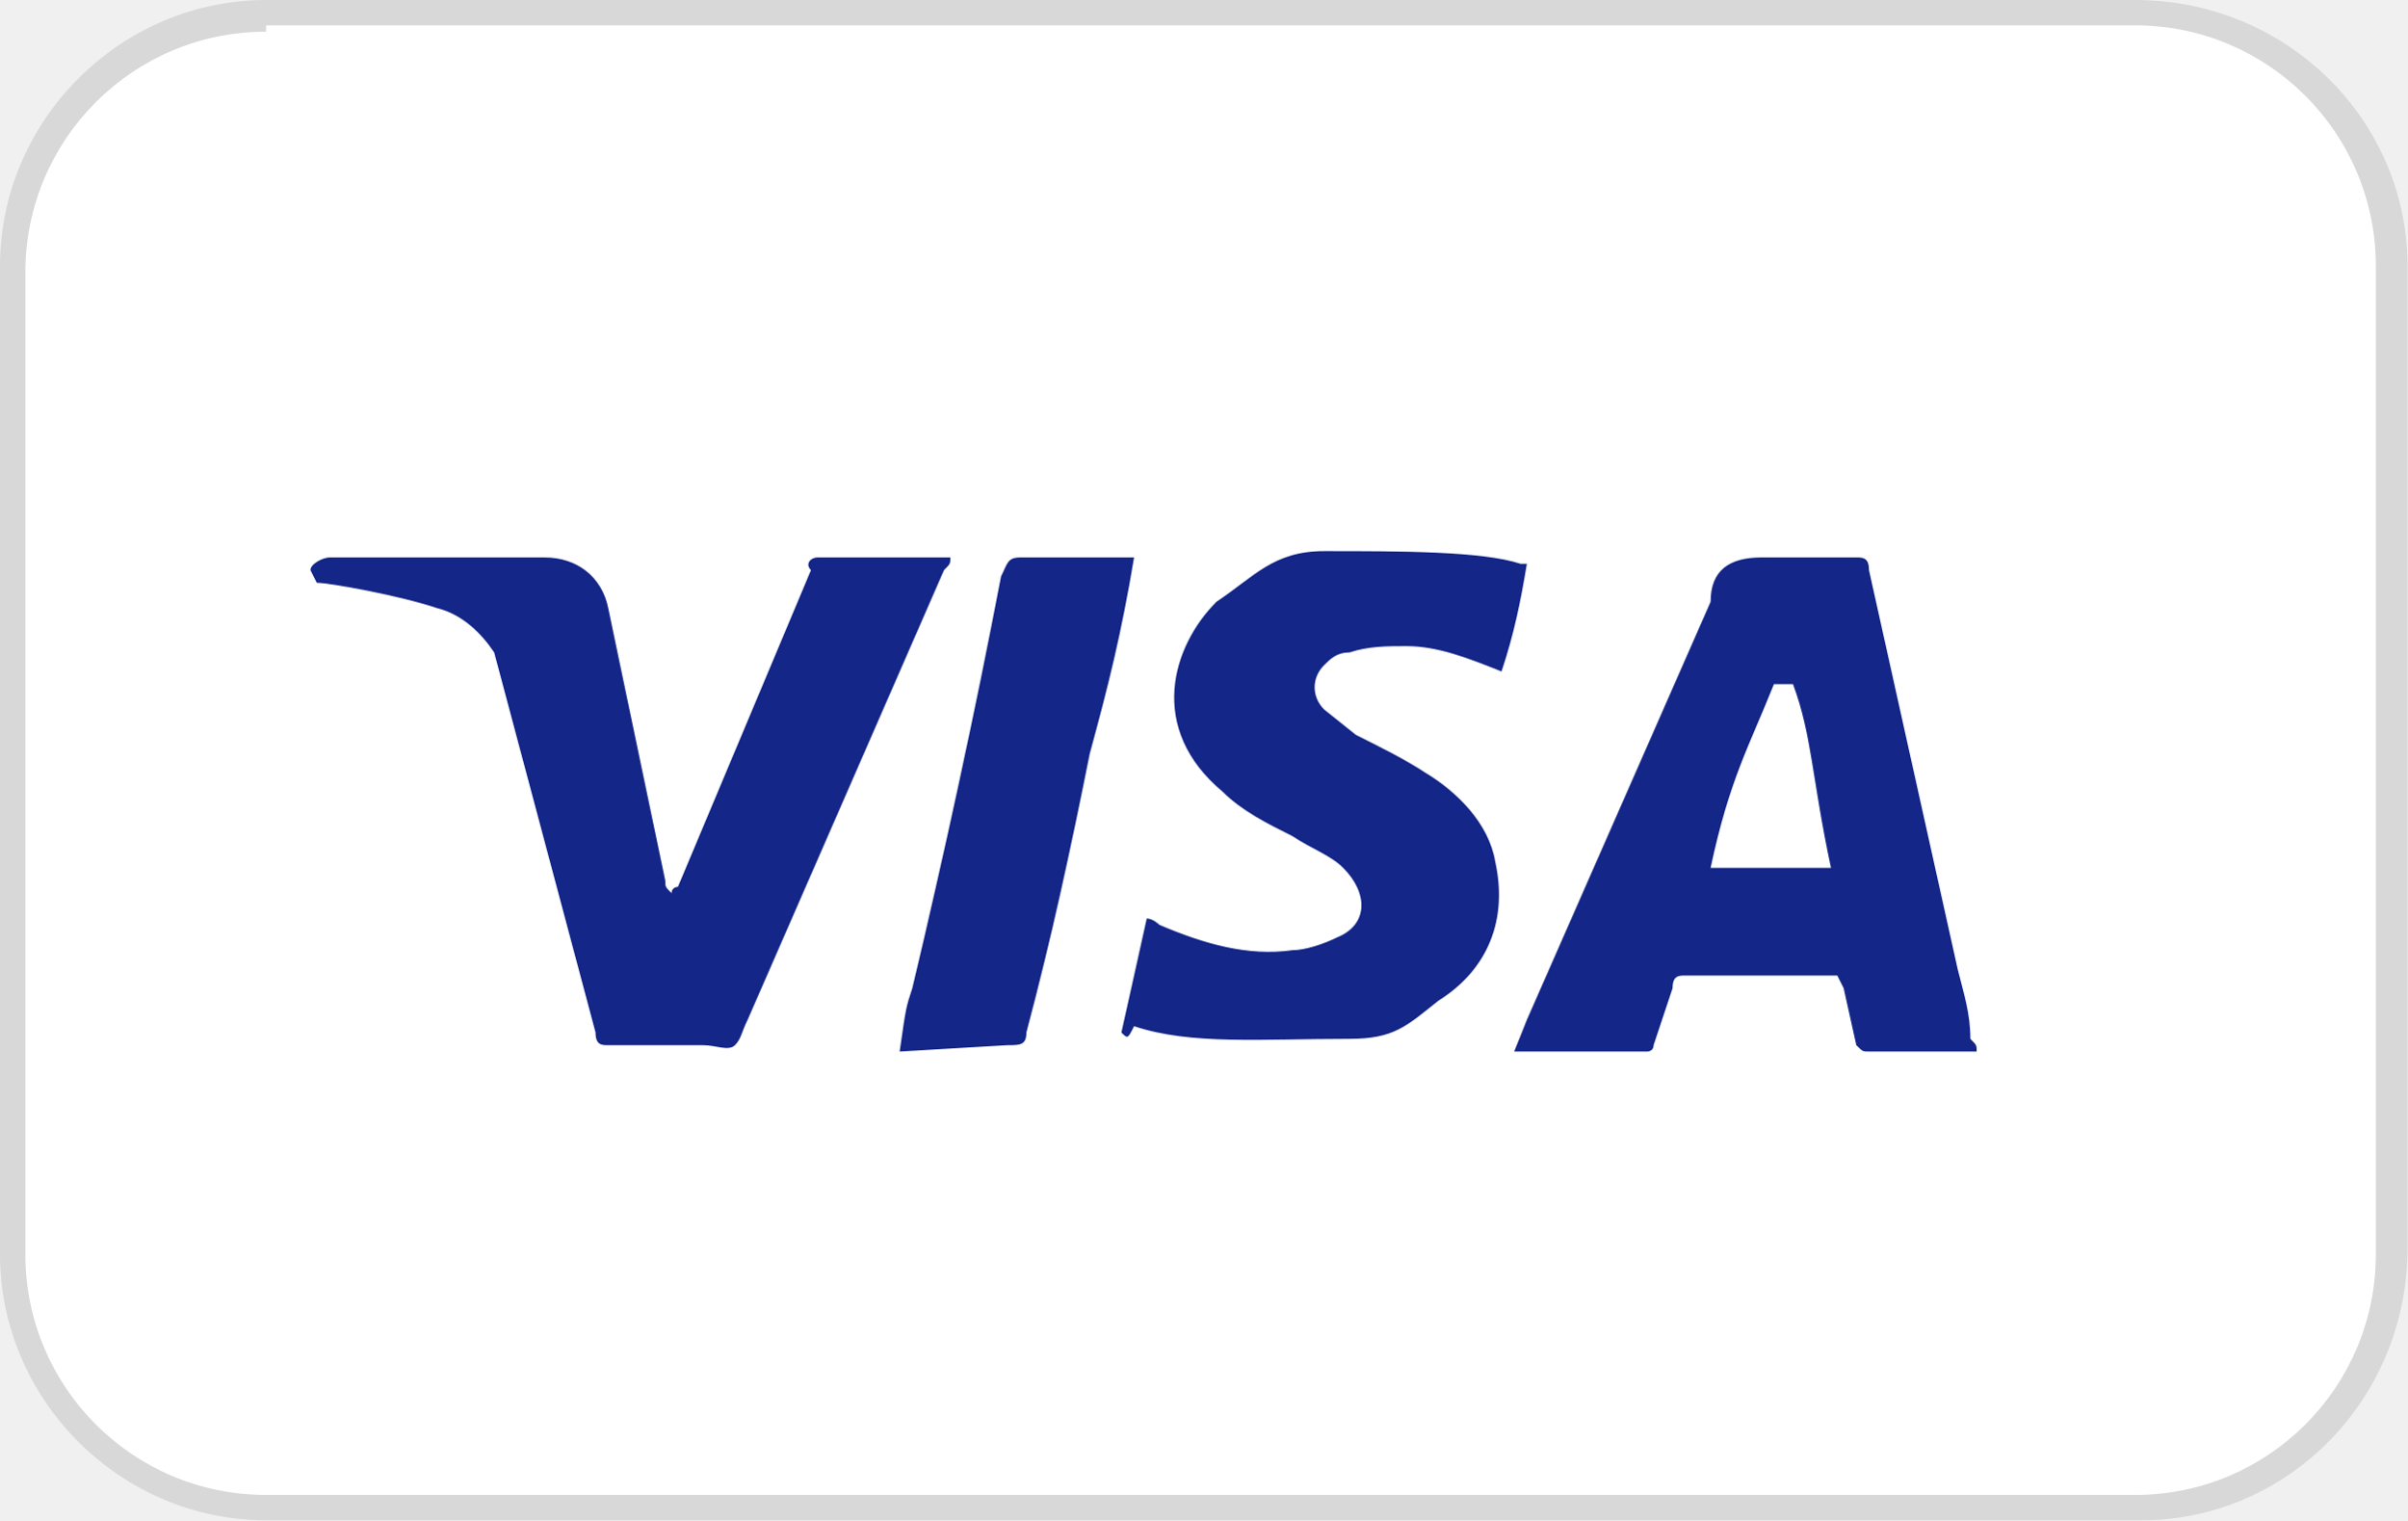
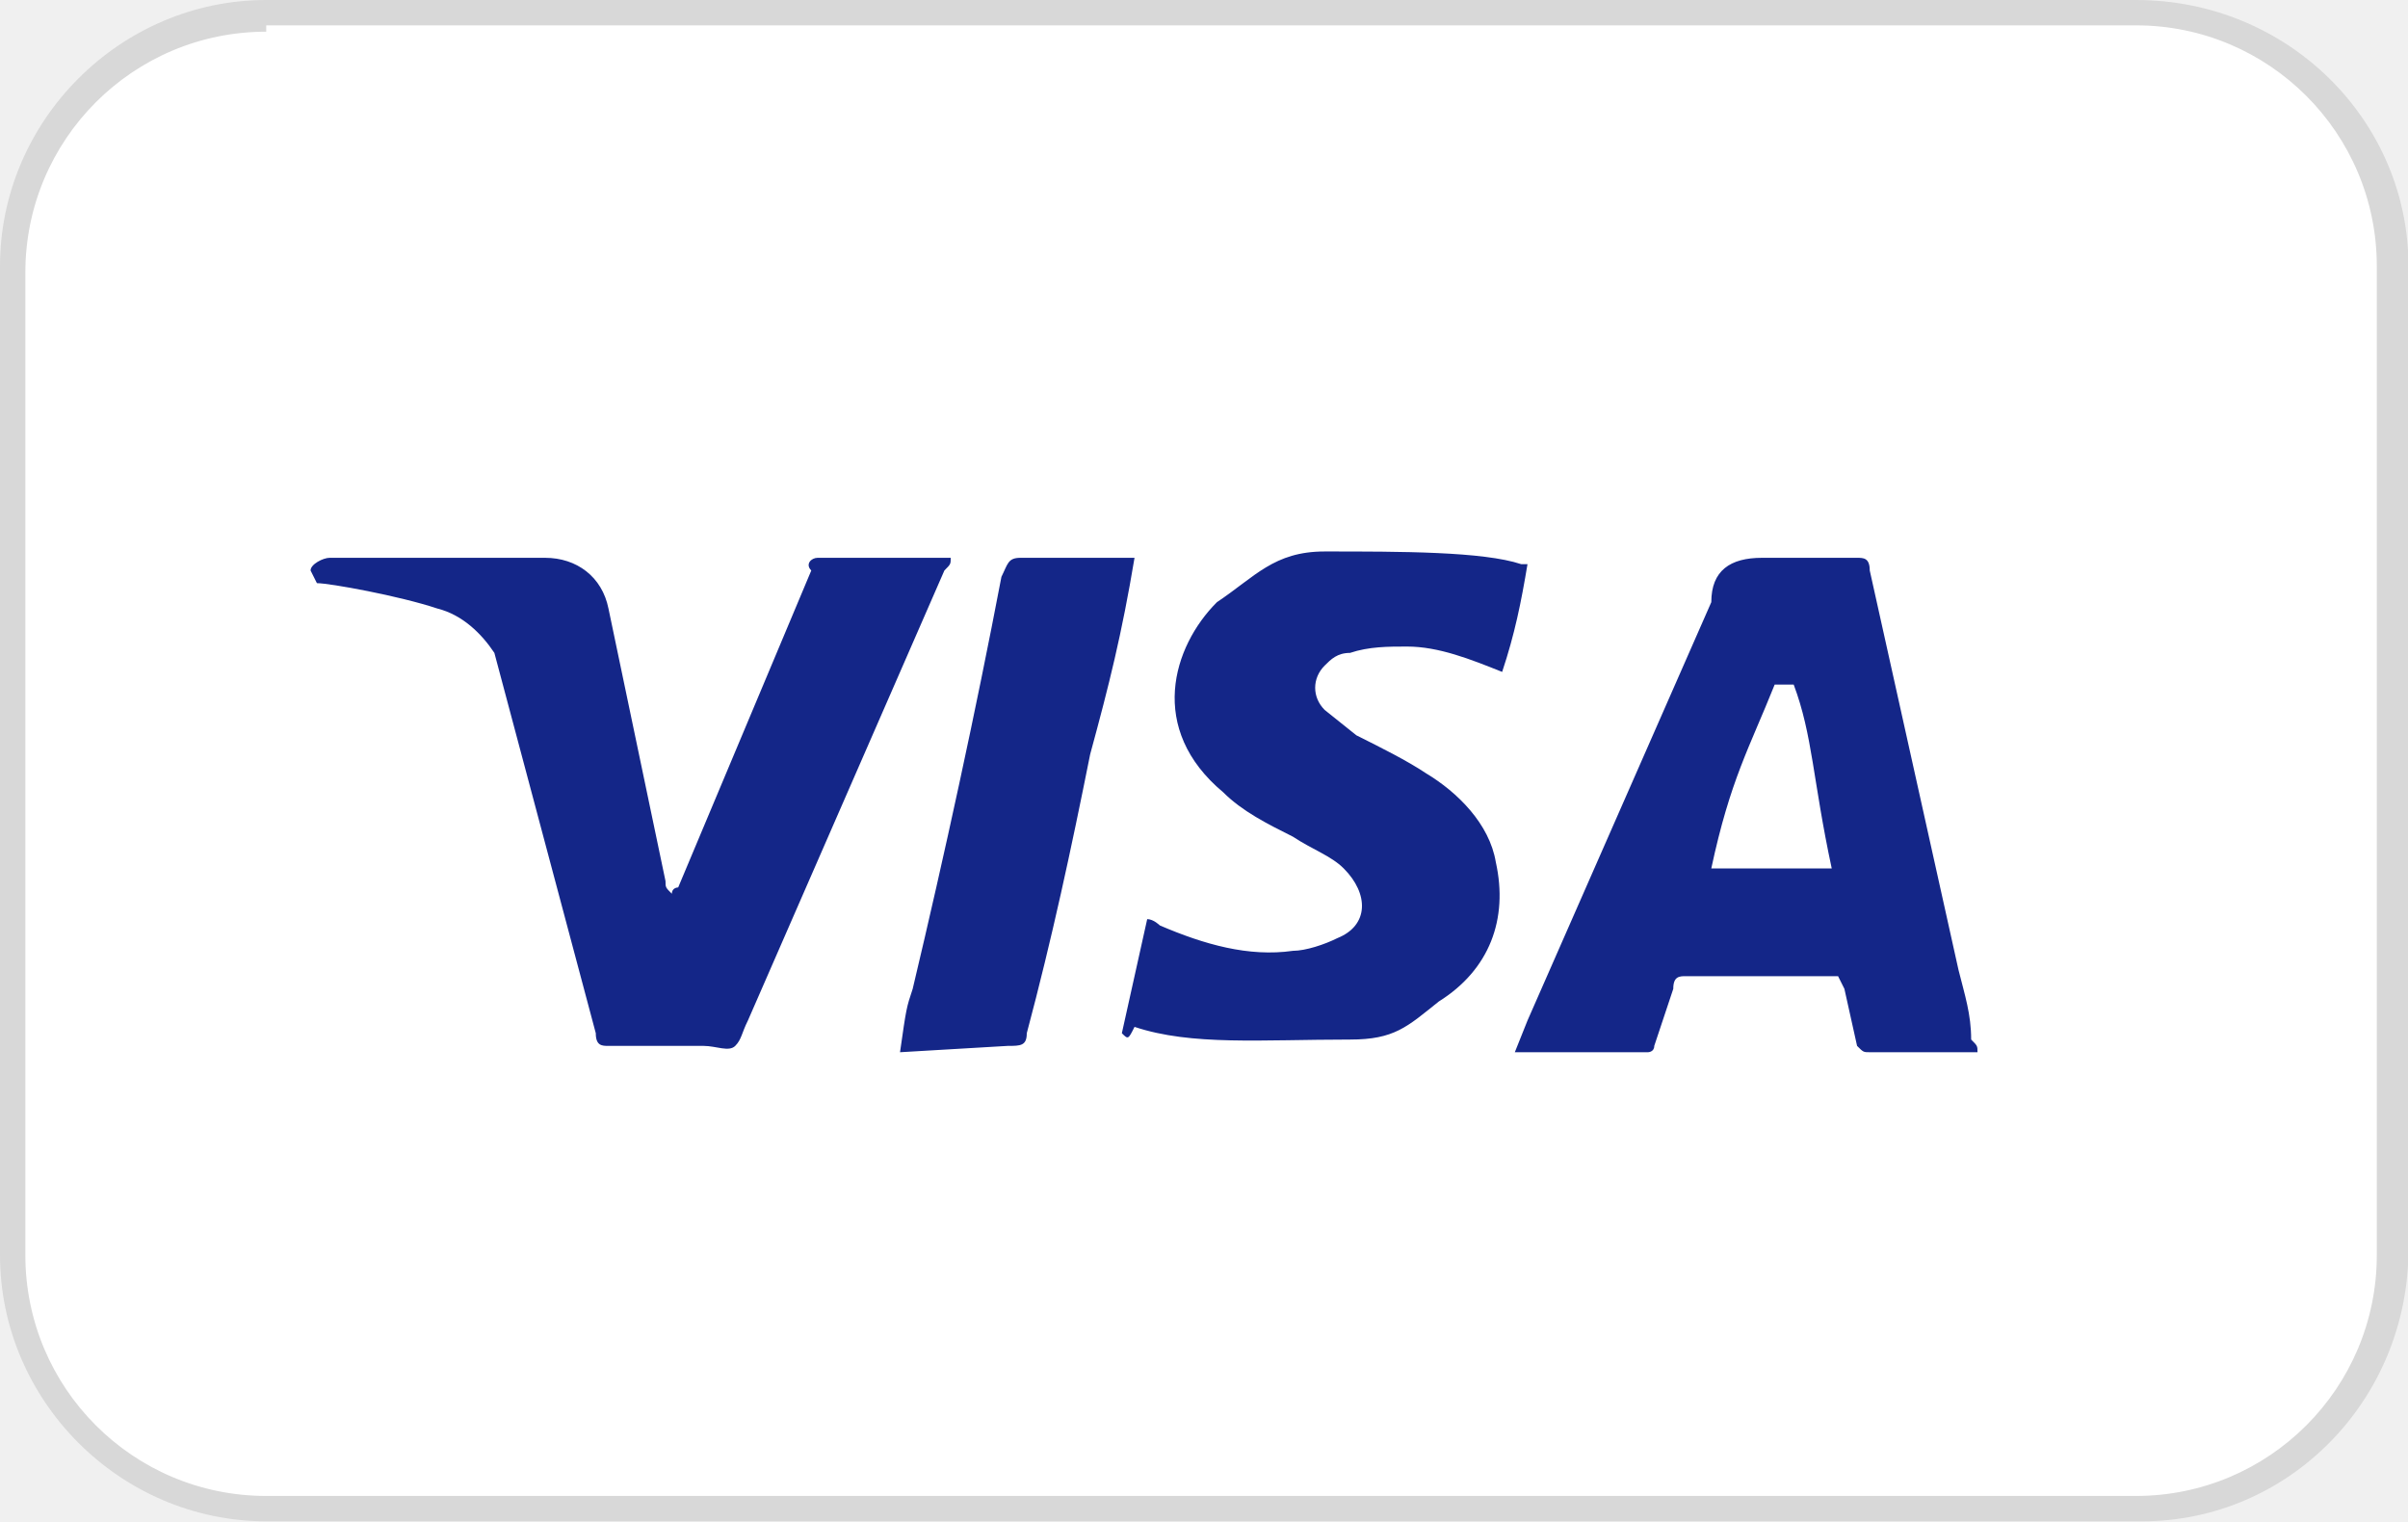
- <svg xmlns="http://www.w3.org/2000/svg" t="1603096409032" class="icon" viewBox="0 0 1621 1024" version="1.1" p-id="9875" width="75.984" height="48">
+ <svg xmlns="http://www.w3.org/2000/svg" t="1606119764057" class="icon" viewBox="0 0 1621 1024" version="1.1" p-id="46283" width="316.602" height="200">
  <defs>
    <style type="text/css" />
  </defs>
-   <path d="M179.2 8.533h1258.667c93.867 0 170.667 76.8 170.667 170.667v661.333c0 93.867-76.8 170.667-170.667 170.667H179.2c-93.867 0-170.667-76.8-170.667-170.667V179.2c0-93.867 76.8-170.667 170.667-170.667z" fill="#FFFFFF" p-id="9876" />
-   <path d="M1442.133 1024H179.2C81.067 1024 0 942.933 0 844.8V179.2C0 81.067 81.067 0 179.2 0h1258.667C1540.267 0 1621.333 81.067 1621.333 179.2v661.333c0 102.4-81.067 183.467-179.2 183.467zM179.2 21.333C89.6 21.333 17.067 93.867 17.067 183.467v661.333c0 89.6 72.533 162.133 162.133 162.133h1258.667c89.6 0 162.133-72.533 162.133-162.133V179.2c0-89.6-72.533-162.133-162.133-162.133H179.2z" fill="#D8D8D8" p-id="9877" />
-   <path d="M1207.467 460.8H1194.667c-17.067 42.667-29.867 64-42.667 123.733h81.067c-12.8-59.733-12.8-89.6-25.6-123.733z m123.733 247.467h-72.533c-4.267 0-4.267 0-8.533-4.267l-8.533-38.4-4.267-8.533h-102.4c-4.267 0-8.533 0-8.533 8.533l-12.8 38.4c0 4.267-4.267 4.267-4.267 4.267h-89.6l8.533-21.333L1152 405.333c0-21.333 12.8-29.867 34.133-29.867h64c4.267 0 8.533 0 8.533 8.533l59.733 268.8c4.267 17.067 8.533 29.867 8.533 46.933 4.267 4.267 4.267 4.267 4.267 8.533z m-576-12.8l17.067-76.8c4.267 0 8.533 4.267 8.533 4.267 29.867 12.8 59.733 21.333 89.6 17.067 8.533 0 21.333-4.267 29.867-8.533 21.333-8.533 21.333-29.867 4.267-46.933-8.533-8.533-21.333-12.8-34.133-21.333-17.067-8.533-34.133-17.067-46.933-29.867-51.2-42.667-34.133-98.133-4.267-128 25.6-17.067 38.4-34.133 72.533-34.133 51.2 0 106.667 0 132.267 8.533h4.267c-4.267 25.6-8.533 46.933-17.067 72.533-21.333-8.533-42.667-17.067-64-17.067-12.8 0-25.6 0-38.4 4.267-8.533 0-12.8 4.267-17.067 8.533-8.533 8.533-8.533 21.333 0 29.867l21.333 17.067c17.067 8.533 34.133 17.067 46.933 25.6 21.333 12.8 42.667 34.133 46.933 59.733 8.533 38.4-4.267 72.533-38.4 93.867-21.333 17.067-29.867 25.6-59.733 25.6-59.733 0-106.667 4.267-145.067-8.533-4.267 8.533-4.267 8.533-8.533 4.267z m-149.333 12.8c4.267-29.867 4.267-29.867 8.533-42.667 21.333-89.6 42.667-187.733 59.733-277.333 4.267-8.533 4.267-12.8 12.8-12.8h76.8c-8.533 51.2-17.067 85.333-29.867 132.267-12.8 64-25.6 123.733-42.667 187.733 0 8.533-4.267 8.533-12.8 8.533l-72.533 4.267zM209.067 384c0-4.267 8.533-8.533 12.8-8.533h145.067c21.333 0 38.4 12.8 42.667 34.133l38.4 183.467c0 4.267 0 4.267 4.267 8.533 0-4.267 4.267-4.267 4.267-4.267l89.6-213.333c-4.267-4.267 0-8.533 4.267-8.533H640c0 4.267 0 4.267-4.267 8.533l-132.267 302.933c-4.267 8.533-4.267 12.8-8.533 17.067-4.267 4.267-12.8 0-21.333 0H409.6c-4.267 0-8.533 0-8.533-8.533l-68.267-256c-8.533-12.8-21.333-25.6-38.4-29.867-25.6-8.533-72.533-17.067-81.067-17.067L209.067 384z" fill="#142688" p-id="9878" />
+   <path d="M179.2 8.533h1258.667c93.867 0 170.667 76.8 170.667 170.667v661.333c0 93.867-76.8 170.667-170.667 170.667H179.2c-93.867 0-170.667-76.8-170.667-170.667V179.2c0-93.867 76.8-170.667 170.667-170.667z" fill="#FFFFFF" p-id="46284" />
+   <path d="M1442.133 1024H179.2C81.067 1024 0 942.933 0 844.8V179.2C0 81.067 81.067 0 179.2 0h1258.667C1540.267 0 1621.333 81.067 1621.333 179.2v661.333c0 102.4-81.067 183.467-179.2 183.467zM179.2 21.333C89.6 21.333 17.067 93.867 17.067 183.467v661.333c0 89.6 72.533 162.133 162.133 162.133h1258.667c89.6 0 162.133-72.533 162.133-162.133V179.2c0-89.6-72.533-162.133-162.133-162.133H179.2z" fill="#D8D8D8" p-id="46285" />
+   <path d="M1207.467 460.8H1194.667c-17.067 42.667-29.867 64-42.667 123.733h81.067c-12.8-59.733-12.8-89.6-25.6-123.733z m123.733 247.467h-72.533c-4.267 0-4.267 0-8.533-4.267l-8.533-38.4-4.267-8.533h-102.4c-4.267 0-8.533 0-8.533 8.533l-12.8 38.4c0 4.267-4.267 4.267-4.267 4.267h-89.6l8.533-21.333L1152 405.333c0-21.333 12.8-29.867 34.133-29.867h64c4.267 0 8.533 0 8.533 8.533l59.733 268.8c4.267 17.067 8.533 29.867 8.533 46.933 4.267 4.267 4.267 4.267 4.267 8.533z m-576-12.8l17.067-76.8c4.267 0 8.533 4.267 8.533 4.267 29.867 12.8 59.733 21.333 89.6 17.067 8.533 0 21.333-4.267 29.867-8.533 21.333-8.533 21.333-29.867 4.267-46.933-8.533-8.533-21.333-12.8-34.133-21.333-17.067-8.533-34.133-17.067-46.933-29.867-51.2-42.667-34.133-98.133-4.267-128 25.6-17.067 38.4-34.133 72.533-34.133 51.2 0 106.667 0 132.267 8.533h4.267c-4.267 25.6-8.533 46.933-17.067 72.533-21.333-8.533-42.667-17.067-64-17.067-12.8 0-25.6 0-38.4 4.267-8.533 0-12.8 4.267-17.067 8.533-8.533 8.533-8.533 21.333 0 29.867l21.333 17.067c17.067 8.533 34.133 17.067 46.933 25.6 21.333 12.8 42.667 34.133 46.933 59.733 8.533 38.4-4.267 72.533-38.4 93.867-21.333 17.067-29.867 25.6-59.733 25.6-59.733 0-106.667 4.267-145.067-8.533-4.267 8.533-4.267 8.533-8.533 4.267z m-149.333 12.8c4.267-29.867 4.267-29.867 8.533-42.667 21.333-89.6 42.667-187.733 59.733-277.333 4.267-8.533 4.267-12.8 12.8-12.8h76.8c-8.533 51.2-17.067 85.333-29.867 132.267-12.8 64-25.6 123.733-42.667 187.733 0 8.533-4.267 8.533-12.8 8.533l-72.533 4.267zM209.067 384c0-4.267 8.533-8.533 12.8-8.533h145.067c21.333 0 38.4 12.8 42.667 34.133l38.4 183.467c0 4.267 0 4.267 4.267 8.533 0-4.267 4.267-4.267 4.267-4.267l89.6-213.333c-4.267-4.267 0-8.533 4.267-8.533H640c0 4.267 0 4.267-4.267 8.533l-132.267 302.933c-4.267 8.533-4.267 12.8-8.533 17.067-4.267 4.267-12.8 0-21.333 0H409.6c-4.267 0-8.533 0-8.533-8.533l-68.267-256c-8.533-12.8-21.333-25.6-38.4-29.867-25.6-8.533-72.533-17.067-81.067-17.067L209.067 384z" fill="#142688" p-id="46286" />
</svg>
